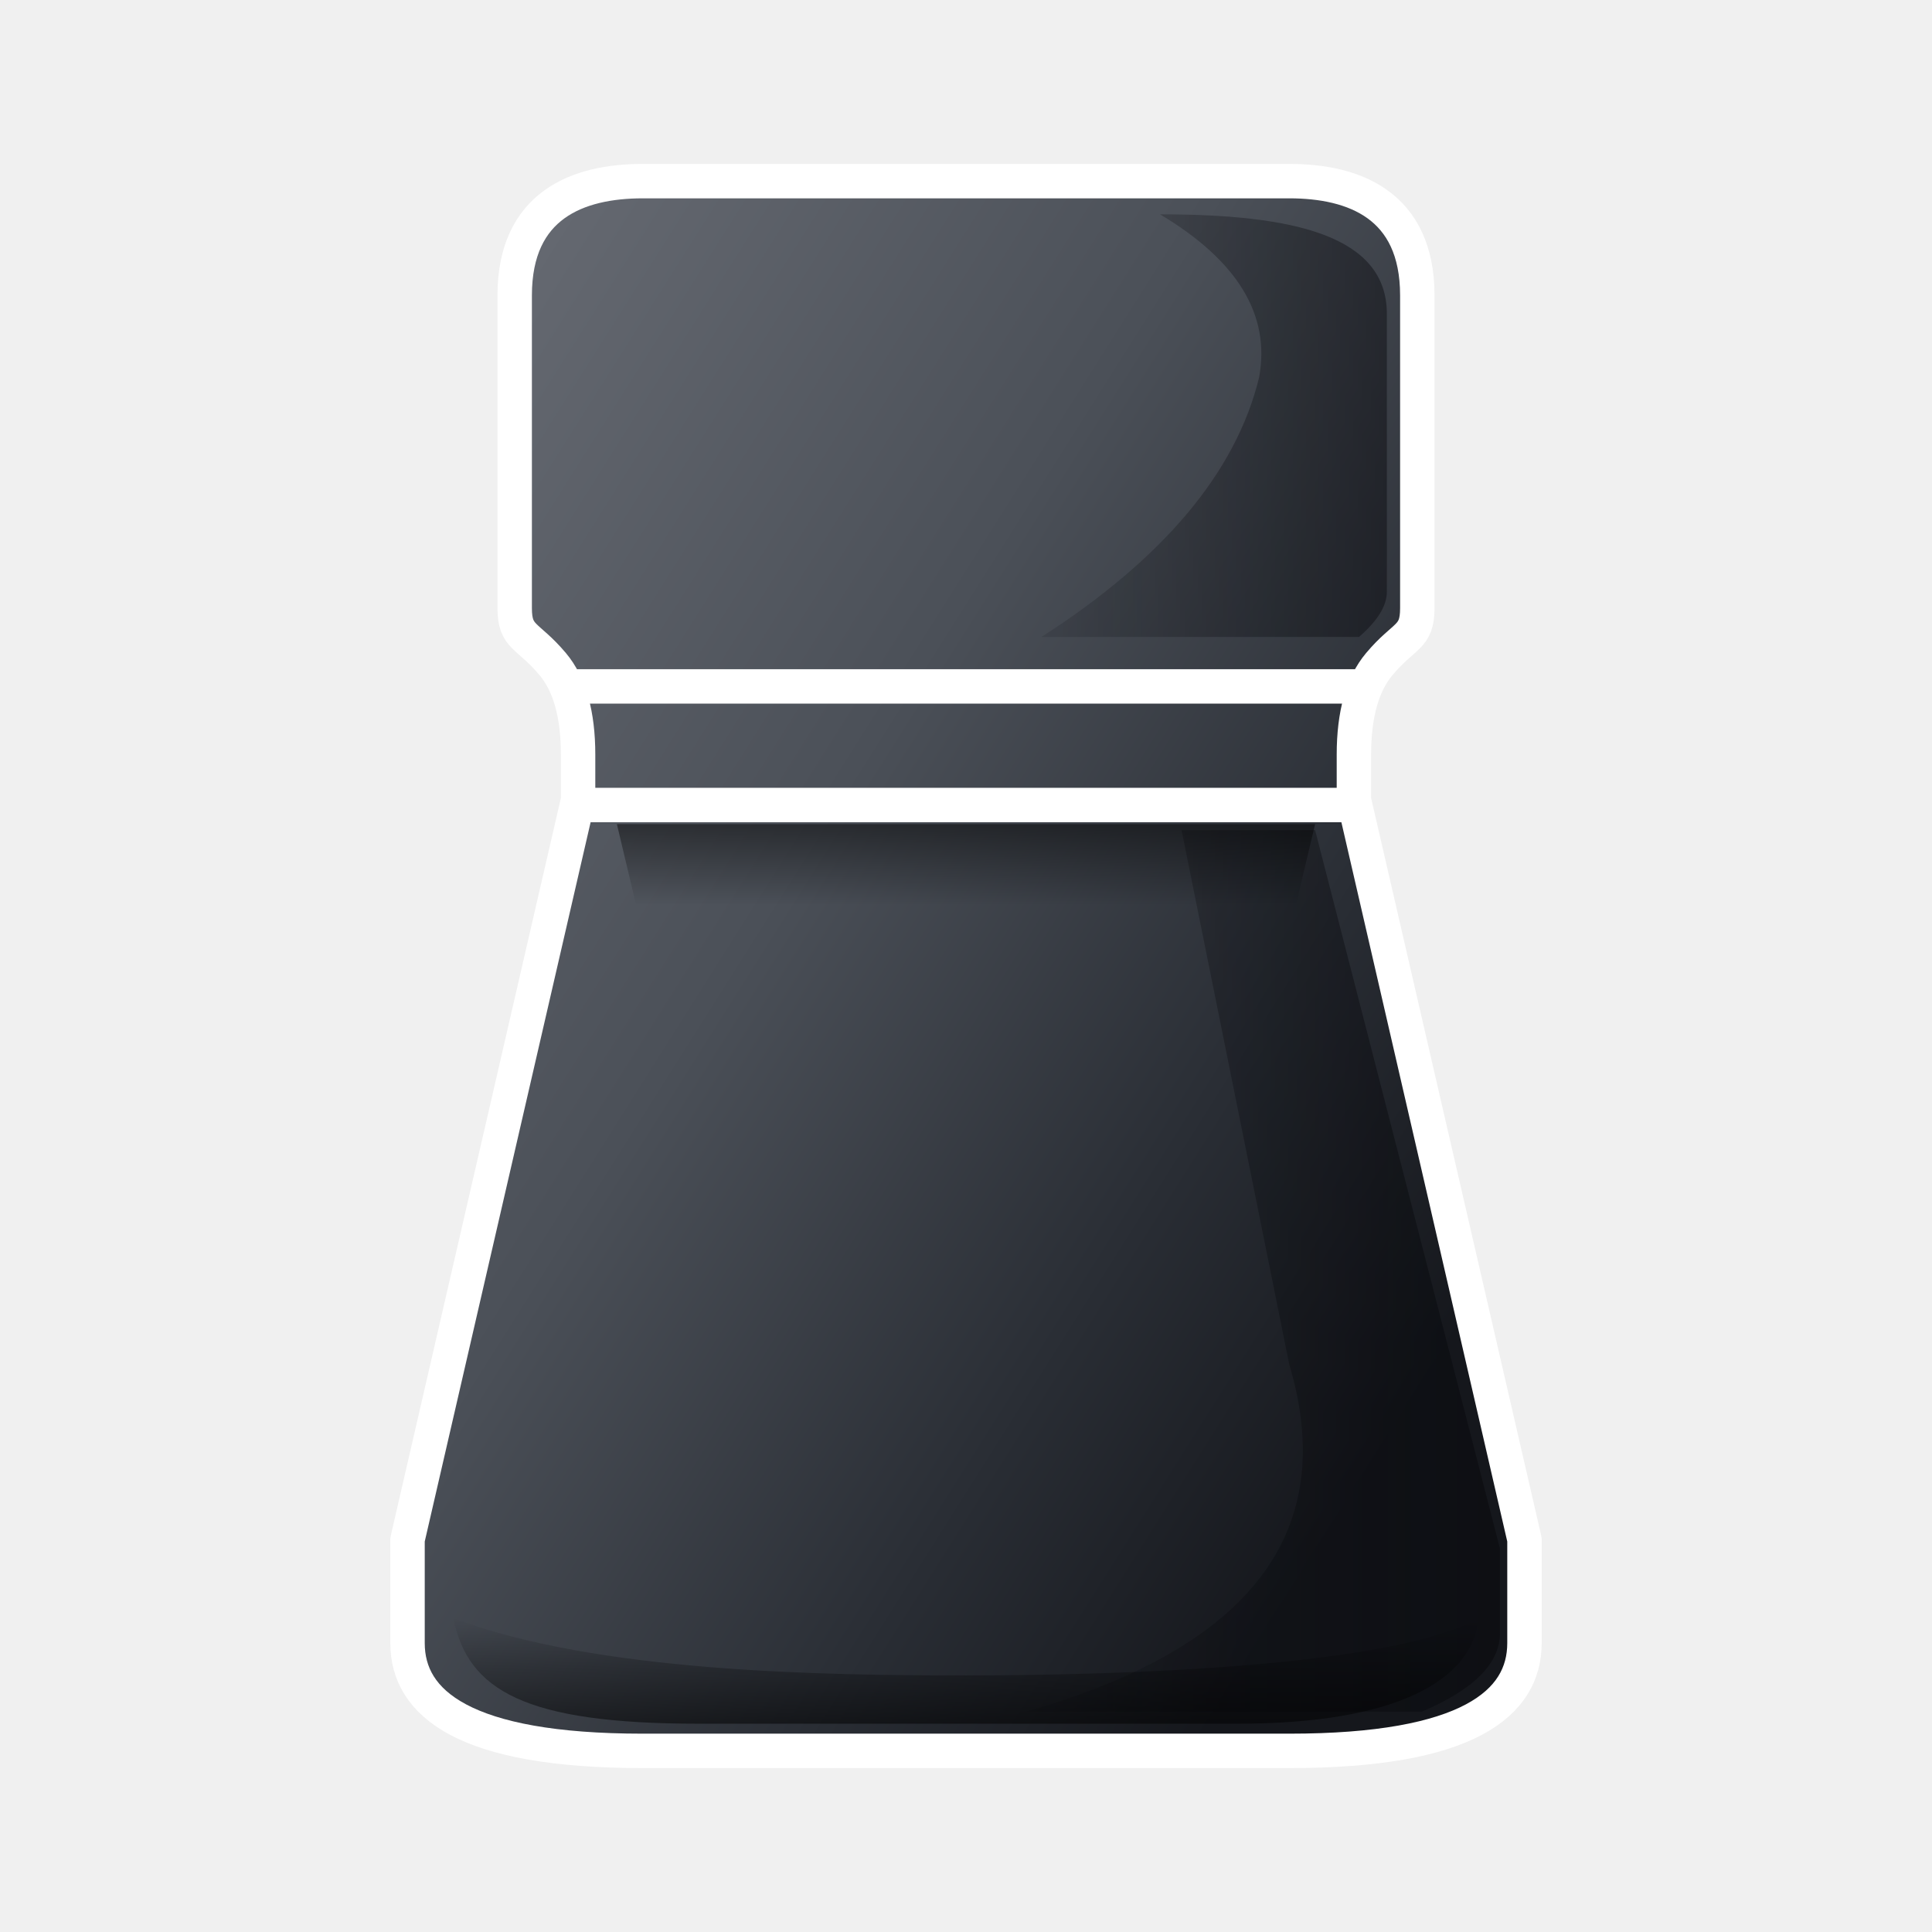
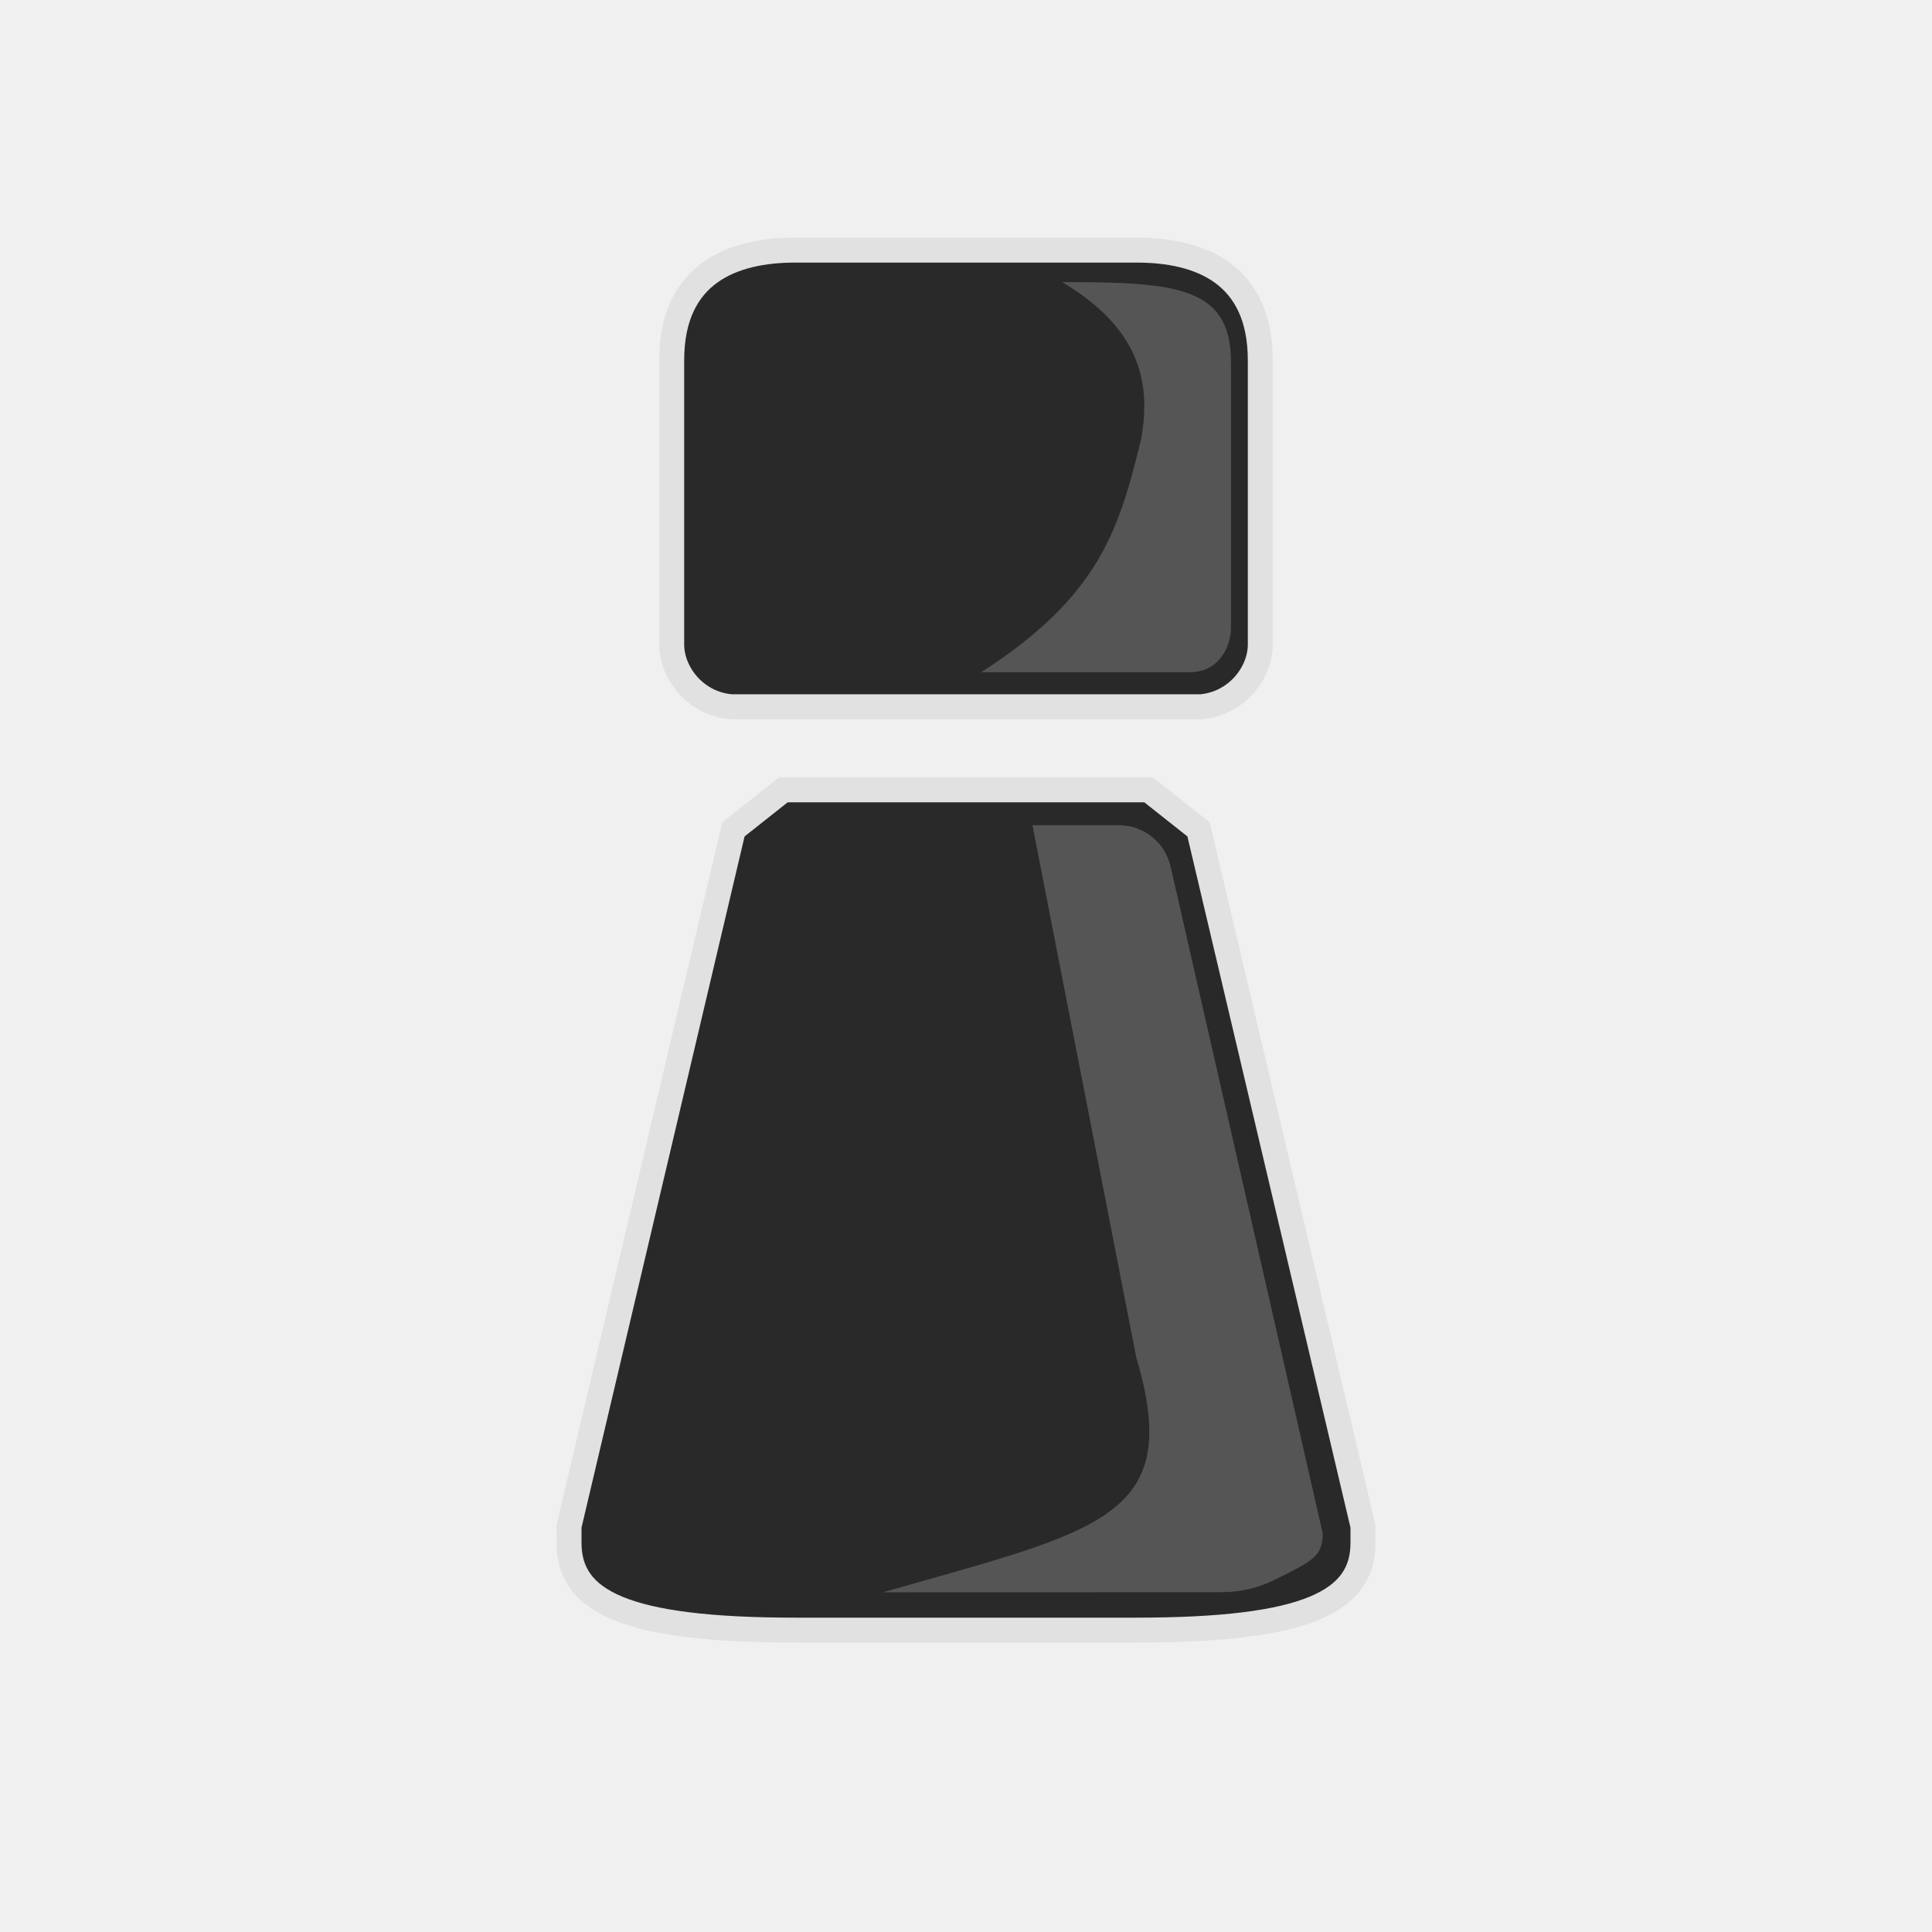
<svg xmlns="http://www.w3.org/2000/svg" width="64" height="64" viewBox="0 0 64 64">
-   <defs>
-     <linearGradient id="surface" gradientUnits="userSpaceOnUse" x1="13" y1="16" x2="51" y2="40">
-       <stop offset="0" stop-color="#646870" />
-       <stop offset=".40" stop-color="#4B5058" />
-       <stop offset=".76" stop-color="#292D34" />
-       <stop offset="1" stop-color="#15171C" />
-     </linearGradient>
-     <linearGradient id="side-depth" gradientUnits="userSpaceOnUse" x1="30" y1="19" x2="49" y2="19">
-       <stop offset="0" stop-color="#07080C" stop-opacity="0" />
-       <stop offset="1" stop-color="#07080C" stop-opacity=".52" />
-     </linearGradient>
-     <linearGradient id="collar-depth" x1="0%" y1="0%" x2="0%" y2="100%">
-       <stop offset="0" stop-color="#000000" stop-opacity=".46" />
-       <stop offset="1" stop-color="#000000" stop-opacity="0" />
-     </linearGradient>
-     <linearGradient id="foot-depth" x1="0%" y1="0%" x2="0%" y2="100%">
-       <stop offset="0" stop-color="#000000" stop-opacity="0" />
-       <stop offset="1" stop-color="#000000" stop-opacity=".52" />
-     </linearGradient>
-   </defs>
-   <path id="silhouette" d="M 21.291 6 L 42.709 6 C 44.85 6 46.95 6.786 46.95 9.786 L 46.95 20.143 C 46.95 21.143 46.53 21 45.69 22 C 45.13 22.667 44.85 23.667 44.85 25 L 44.85 26.5 L 50.5 51 L 50.5 54.429 C 50.5 56.429 48.628 58 42.709 58 L 21.291 58 C 15.372 58 13.5 56.429 13.5 54.429 L 13.5 51 L 19.15 26.5 L 19.15 25 C 19.15 23.667 18.87 22.667 18.31 22 C 17.47 21 17.05 21.143 17.05 20.143 L 17.05 9.786 C 17.05 6.786 19.15 6 21.291 6 Z" fill="url(#surface)" fill-rule="nonzero" stroke="white" stroke-width="1.14" stroke-linejoin="round" />
-   <g id="shadows">
-     <path id="crown-shadow" fill="url(#side-depth)" d="M 38.427 7.1 C 42.852 7.1 45.942 7.8 45.942 10.4 V 19.6 Q 45.942 20.3 45.018 21.1 H 34.5 Q 40.568 17.2 41.71 12.5 Q 42.281 9.4 38.427 7.1 Z" />
-     <path id="flank-shadow" fill="url(#side-depth)" d="M 39.141 27.5 H 43.565 L 49.688 51.3 V 54.1 Q 49.688 55.6 47.1 56.7 H 34 Q 45.186 53.5 42.709 45.2 Z" />
-     <path id="collar-shadow" fill="url(#collar-depth)" d="M 20.435 27.3 H 43.565 Q 43.209 28.8 42.923 30 H 21.077 Q 20.791 28.8 20.435 27.3 Z" />
-     <path id="foot-shadow" fill="url(#foot-depth)" d="M 15.017 53.6 C 19.721 55.4 27.3 55.5 32 55.5 C 37.285 55.5 46.194 55.2 48.983 53.6 C 48.77 55.7 46.194 57.1 40.996 57.1 H 23.146 C 17.386 57.1 15.497 56 15.017 53.6 Z" />
+   <g transform="matrix(0.5714286,0,0,0.5714286,-14.28571,-146.2857)">
+     <g transform="matrix(0.963855,0,0,0.963855,-5.26506,31.66806)">
+       <g transform="matrix(1,0,0,1,0,117.2881)">
+         <path d="M100.487,162.963L103.487,165.338L113.375,207.25L113.375,208.251C113.375,211.751 110.099,213.5 99.741,213.5L79.259,213.5C68.901,213.5 65.625,211.751 65.625,208.251L65.625,207.25L75.512,165.338L78.512,162.963L100.487,162.963Z" style="fill:rgb(41,41,41);stroke:rgb(225,225,225);stroke-width:1.5px;stroke-miterlimit:4;" />
+       </g>
+       <g transform="matrix(1,0,0,1,0,117.2881)">
+         <path d="M75.372,157.963C73.259,157.785 71.8,155.963 71.8,154.213L71.8,137.125C71.8,131.875 75.475,130.5 79.222,130.5L99.778,130.5C103.525,130.5 107.2,131.875 107.2,137.125L107.2,154.213C107.2,155.963 105.741,157.785 103.628,157.963L75.372,157.963Z" style="fill:rgb(41,41,41);stroke:rgb(225,225,225);stroke-width:1.5px;stroke-miterlimit:4;" />
+       </g>
+       <g id="large-wP-crown-shadow1" transform="matrix(1.75,0,0,1.75,25,237.2881)">
+         <path d="M40.163,7.1C44.016,7.1 45.963,7.229 45.963,9.829L45.963,19.007C45.963,19.474 45.655,20.545 44.468,20.507L37.379,20.507C41.424,17.907 42.113,15.633 42.874,12.5C43.255,10.433 42.732,8.633 40.163,7.1Z" style="fill:rgb(85,85,85);fill-rule:nonzero;" />
+       </g>
+       <g id="large-wP-flank-shadow1" transform="matrix(1.75,0,0,1.75,25,239.2881)">
+         <path d="M39.141,24.621L42.108,24.621C42.96,24.621 43.699,25.211 43.889,26.042C45.076,31.245 49.117,48.957 49.117,48.957C49.117,49.762 48.76,49.909 47.498,50.541C46.928,50.831 46.298,50.982 45.658,50.982C42.818,50.986 34,50.986 34,50.986C41.457,48.852 44.36,48.448 42.709,42.914L39.141,24.621Z" style="fill:rgb(85,85,85);fill-rule:nonzero;" />
+       </g>
+     </g>
  </g>
-   <path id="collar" d="M 19.328 22.5 L 44.672 22.5 M 19.328 26.429 L 44.672 26.429" transform="matrix(1.046087,0,0,1,-1.474794,0.238432)" fill="none" stroke="white" stroke-width="1.14" stroke-linejoin="miter" />
</svg>
